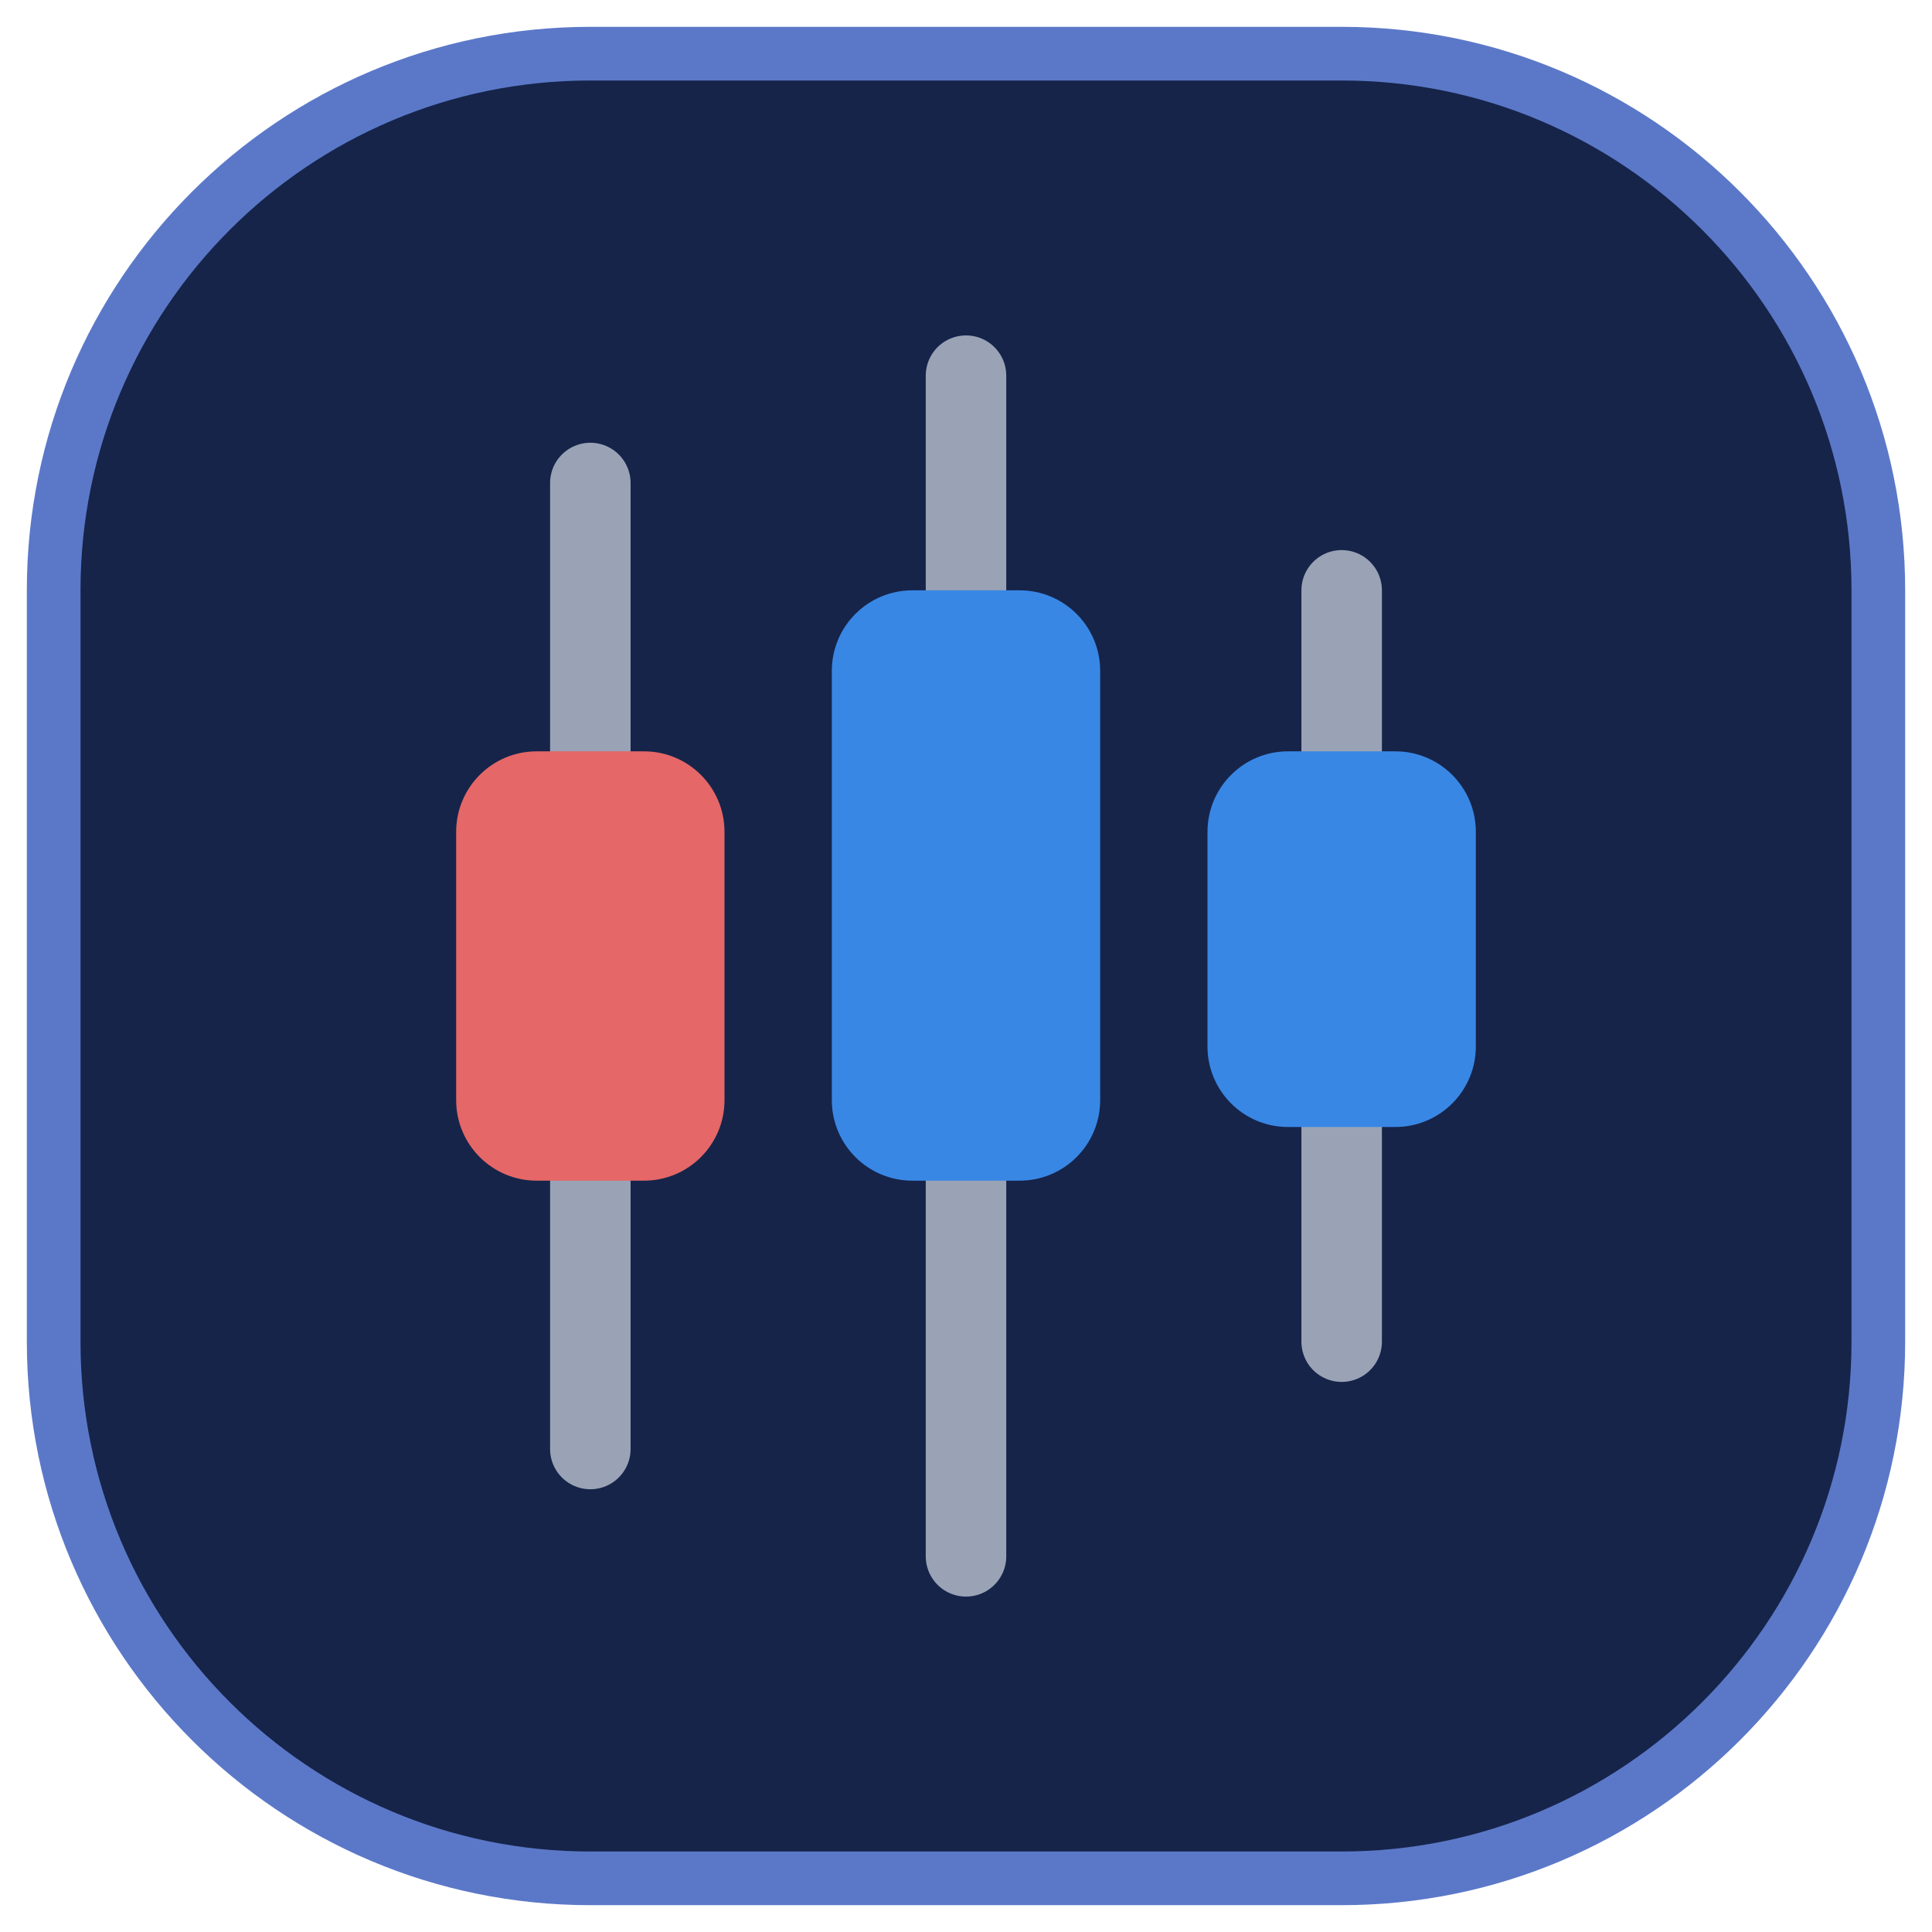
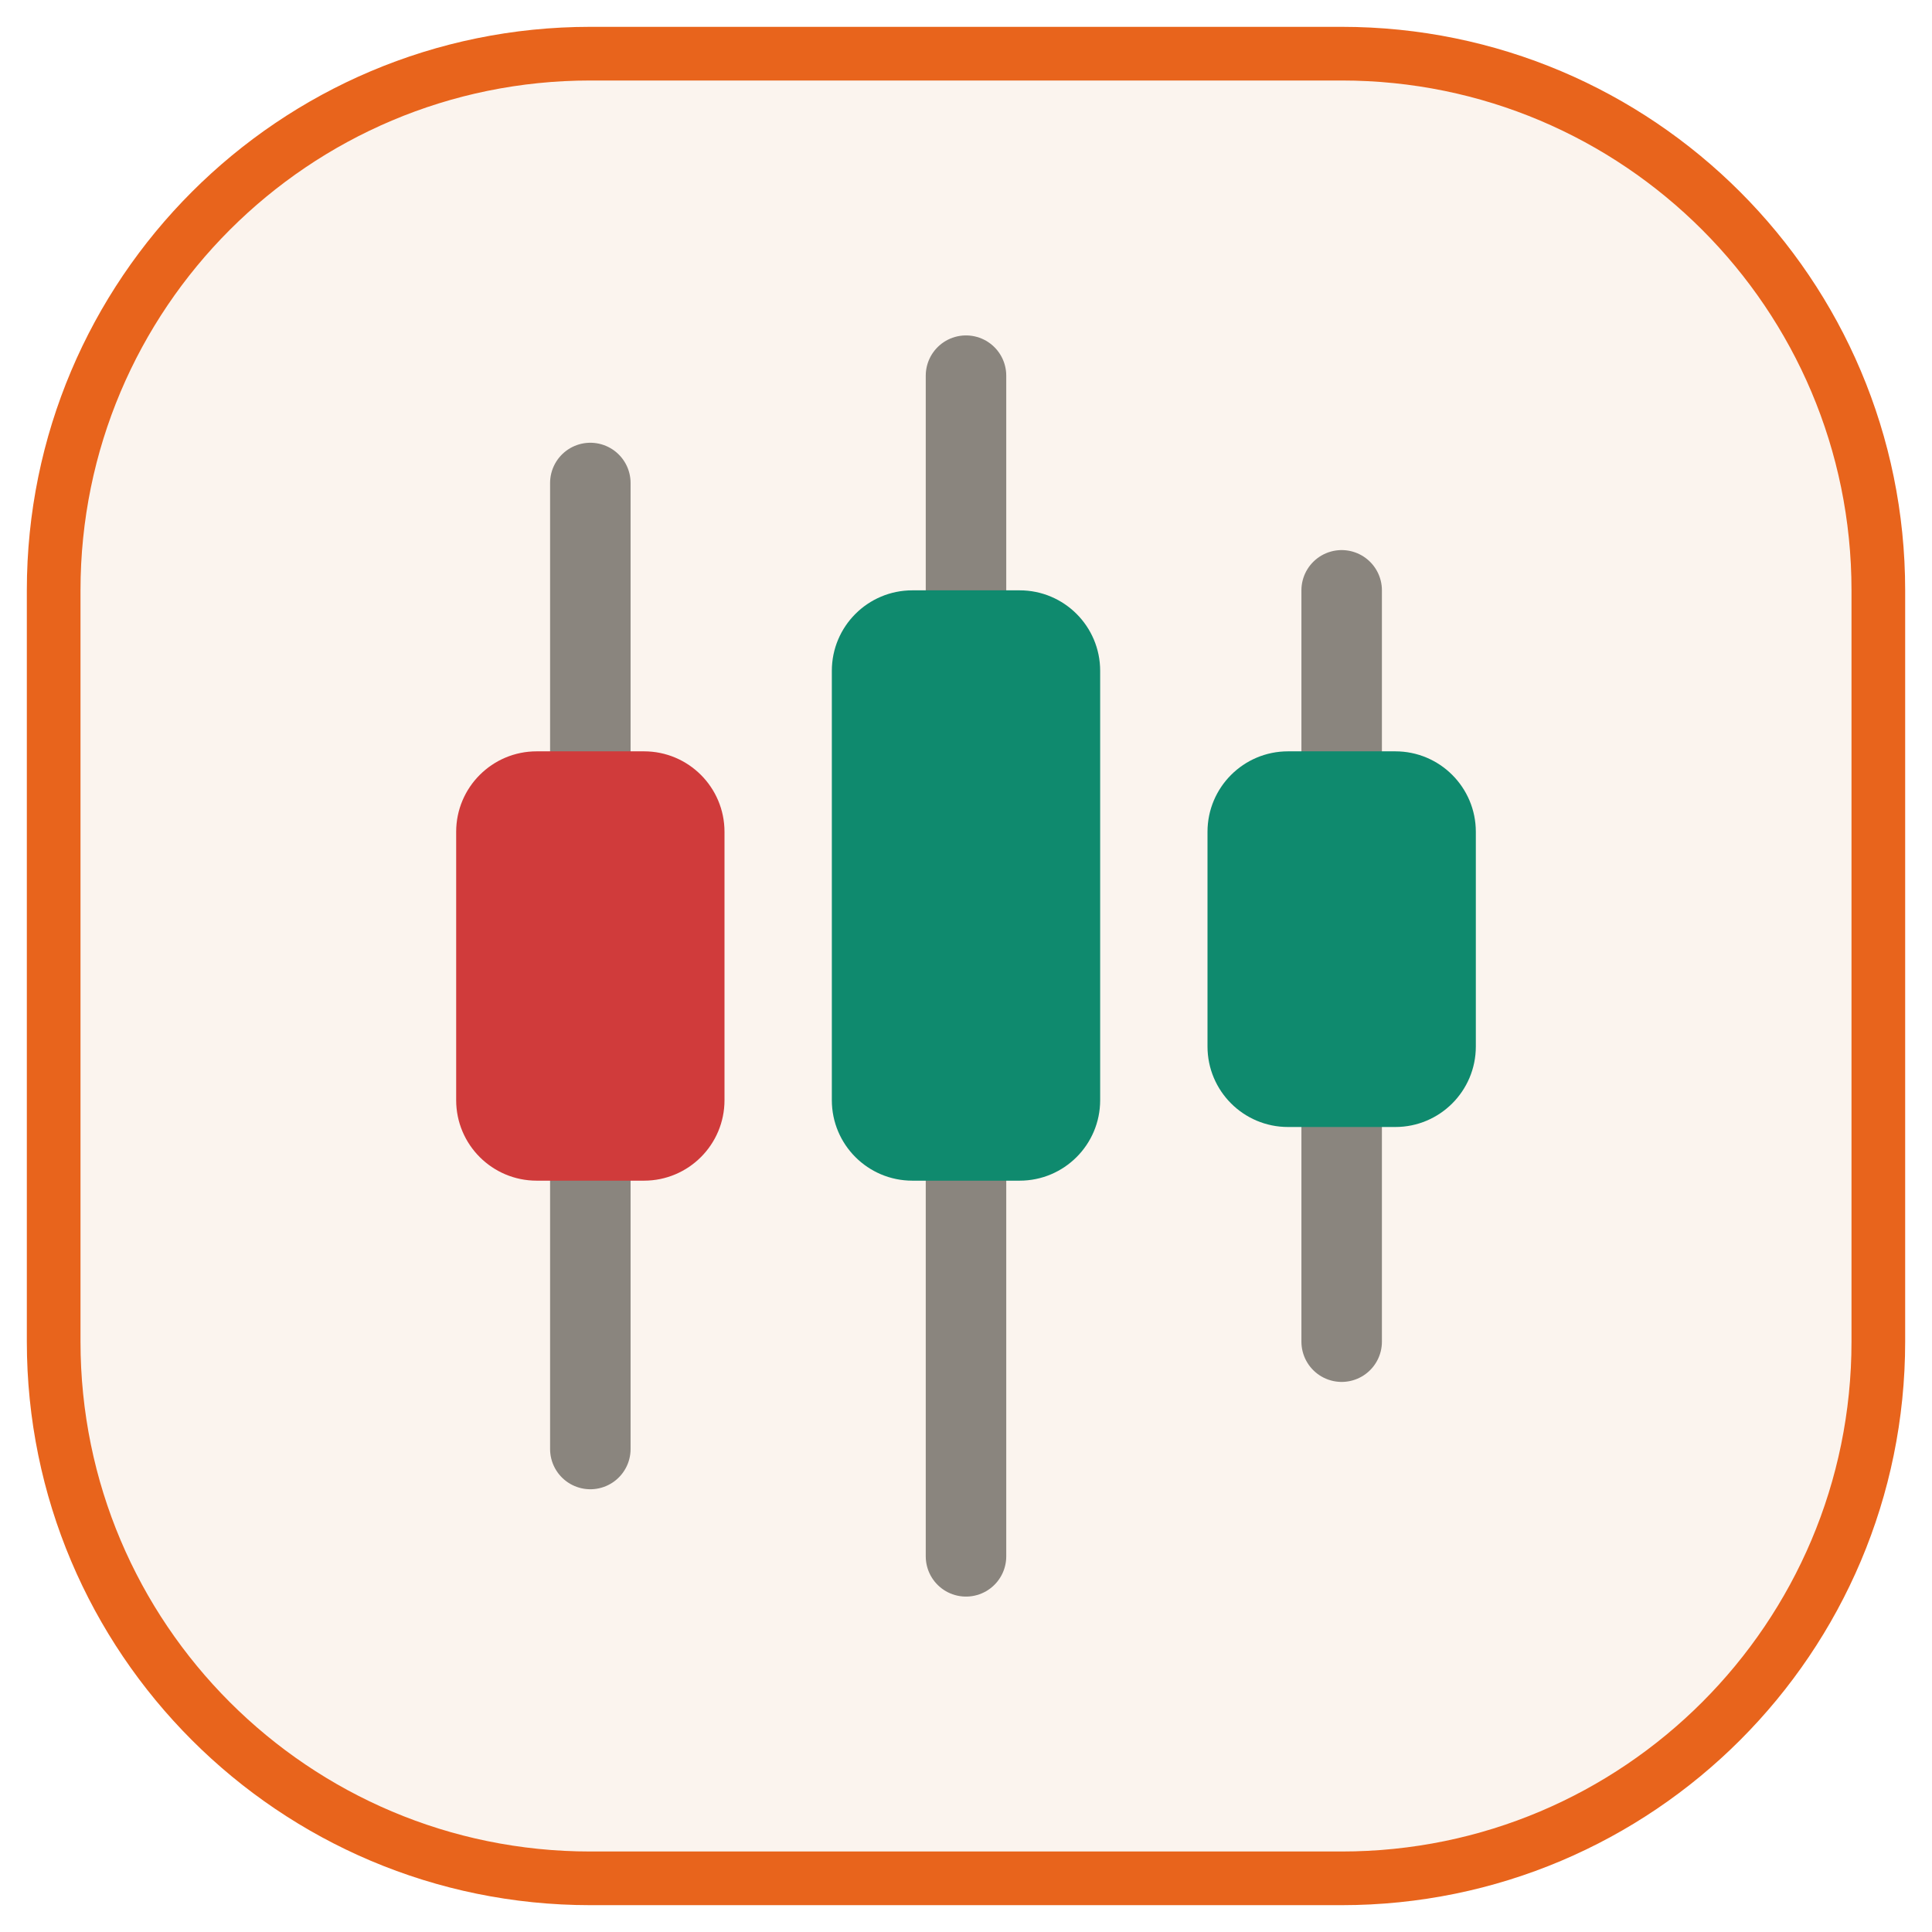
<svg xmlns="http://www.w3.org/2000/svg" viewBox="0 0 36 36">
-   <rect x="1" y="1" width="34" height="34" rx="10" fill="#16244a" stroke="#5b78c8" />
-   <path d="M11 9v18M18 7v22M25 11v14" stroke="#9aa3b5" stroke-width="1.5" stroke-linecap="round" />
-   <rect x="8.5" y="14" width="5" height="8" rx="1.5" fill="#e66767" />
-   <rect x="15.5" y="11" width="5" height="11" rx="1.5" fill="#3987e5" />
-   <rect x="22.5" y="14" width="5" height="7" rx="1.5" fill="#3987e5" />
+   <rect x="1" y="1" width="34" height="34" rx="10" fill="#fbf4ee" stroke="#e8641c" />
+   <path d="M11 9v18M18 7v22M25 11v14" stroke="#8a857e" stroke-width="1.5" stroke-linecap="round" />
+   <rect x="8.5" y="14" width="5" height="8" rx="1.5" fill="#d03b3b" />
+   <rect x="15.5" y="11" width="5" height="11" rx="1.5" fill="#0f8a6e" />
+   <rect x="22.5" y="14" width="5" height="7" rx="1.5" fill="#0f8a6e" />
</svg>
